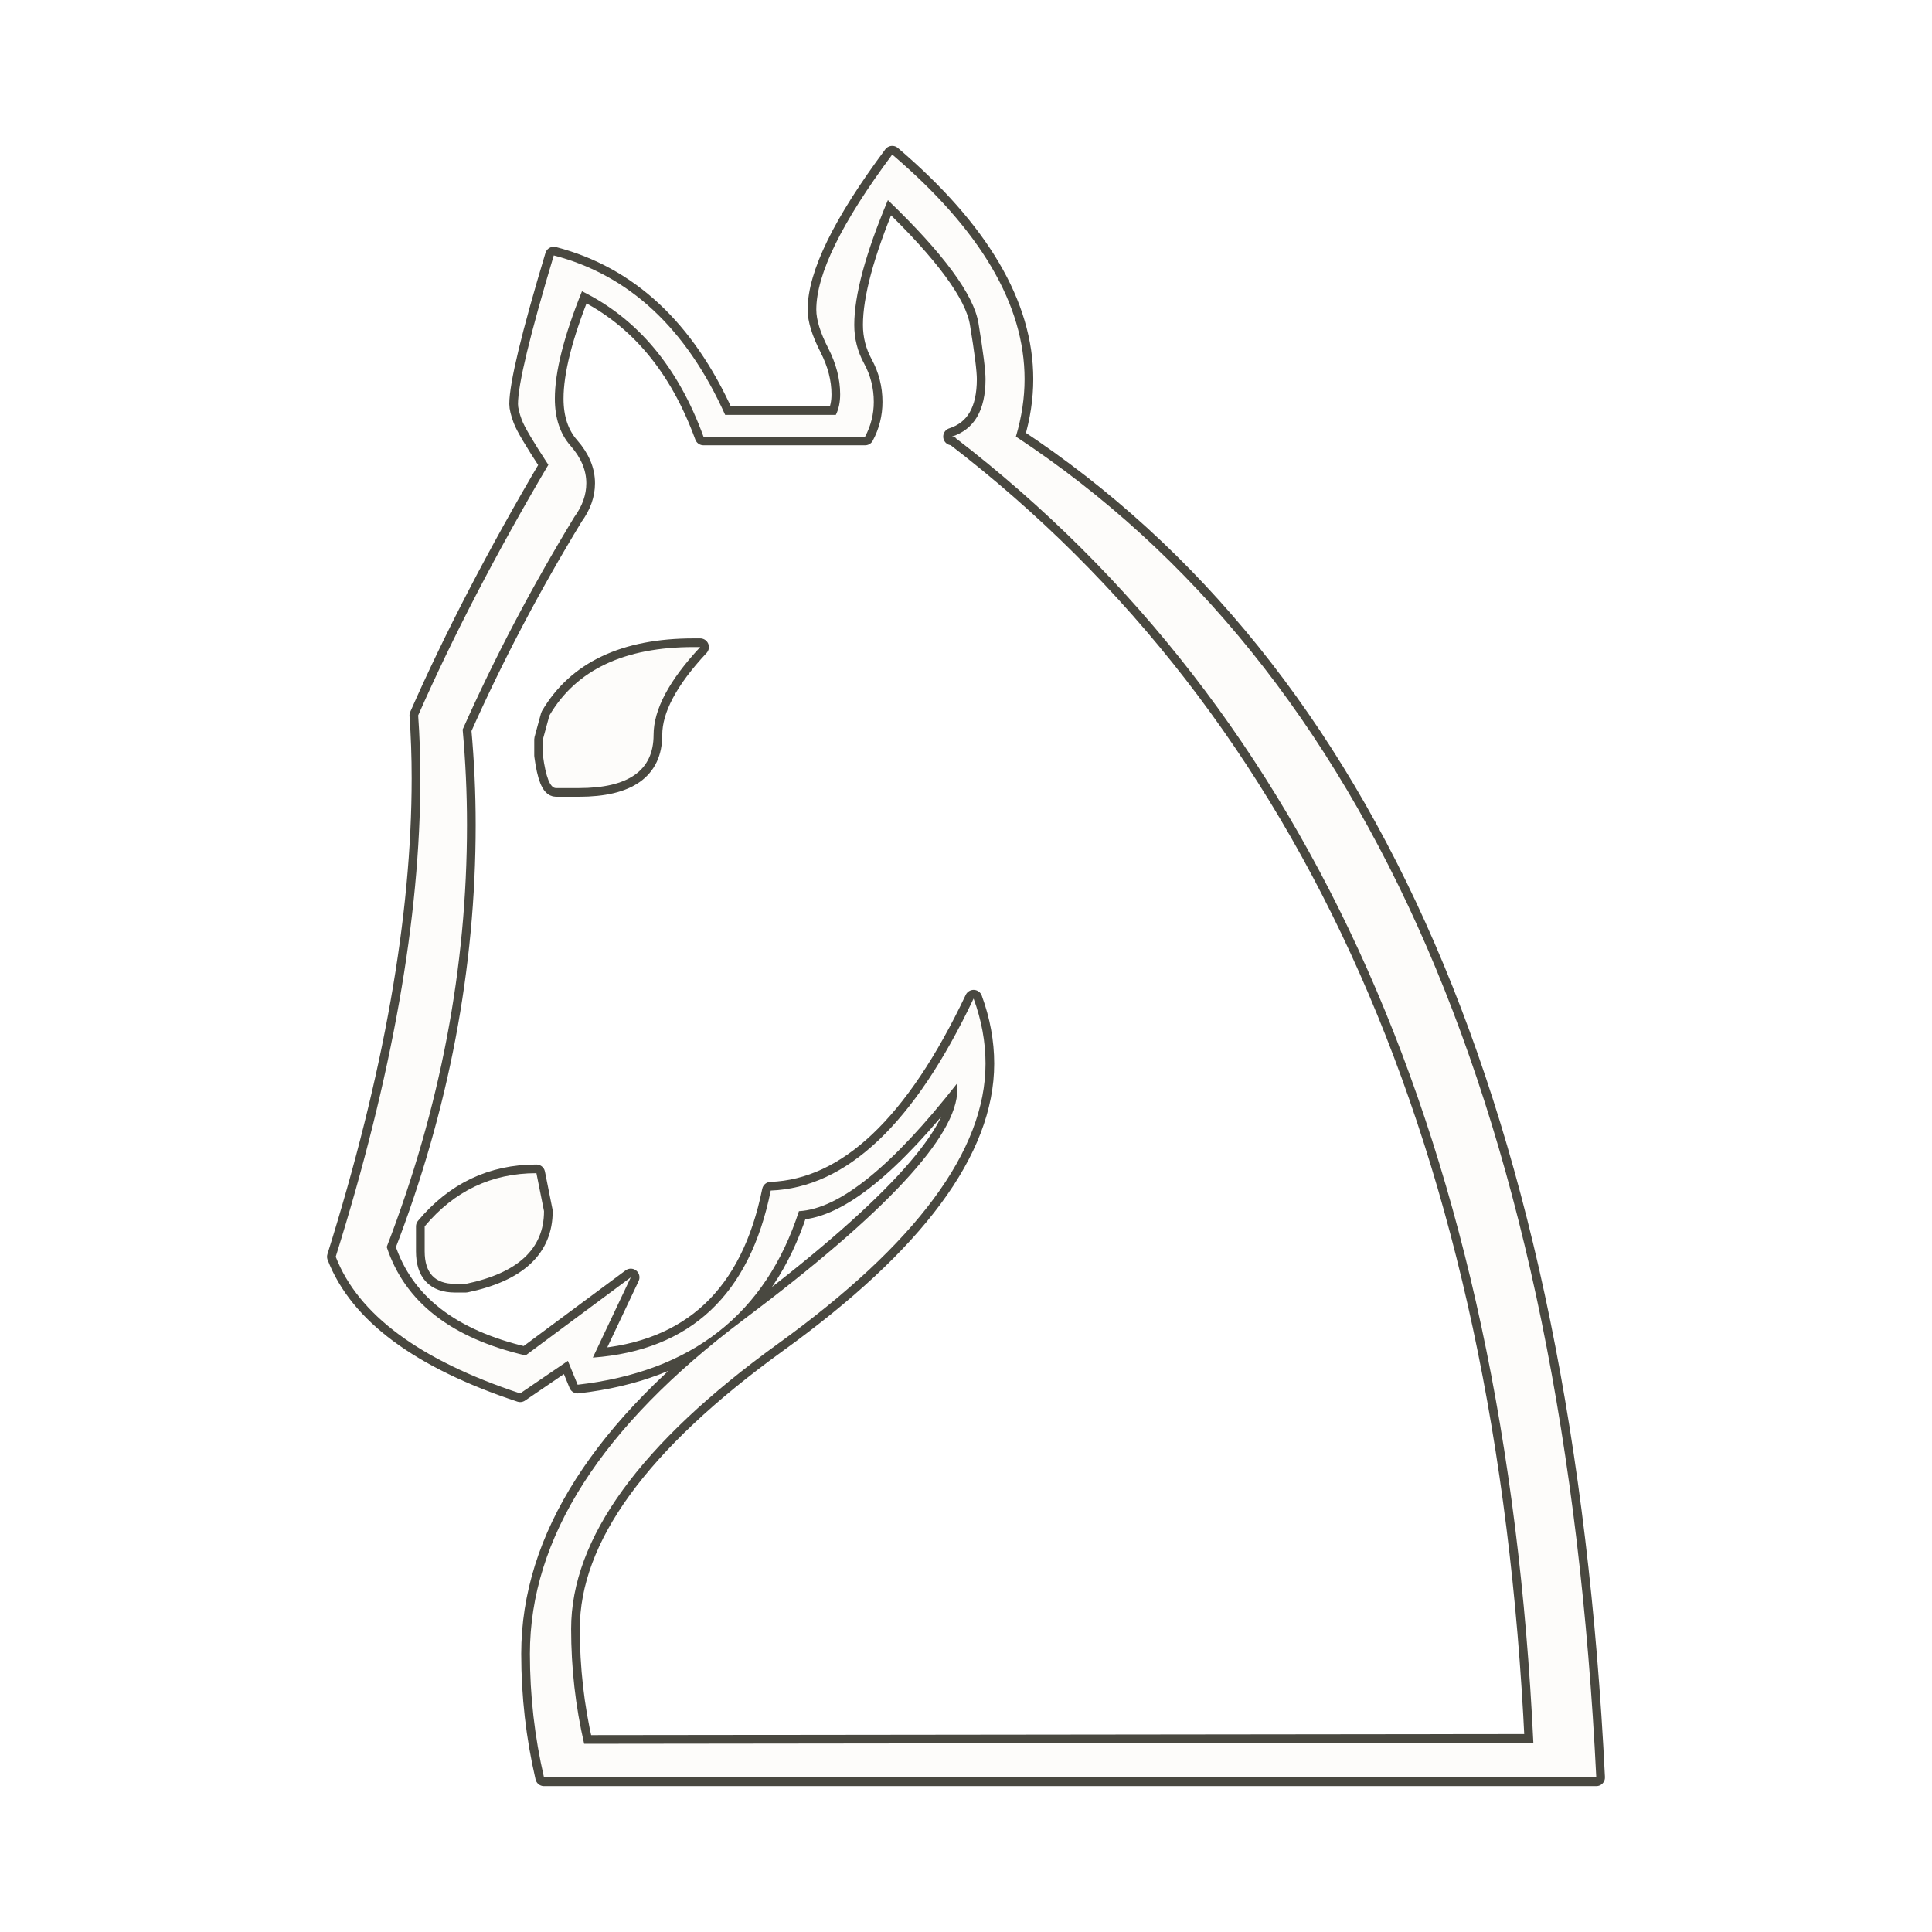
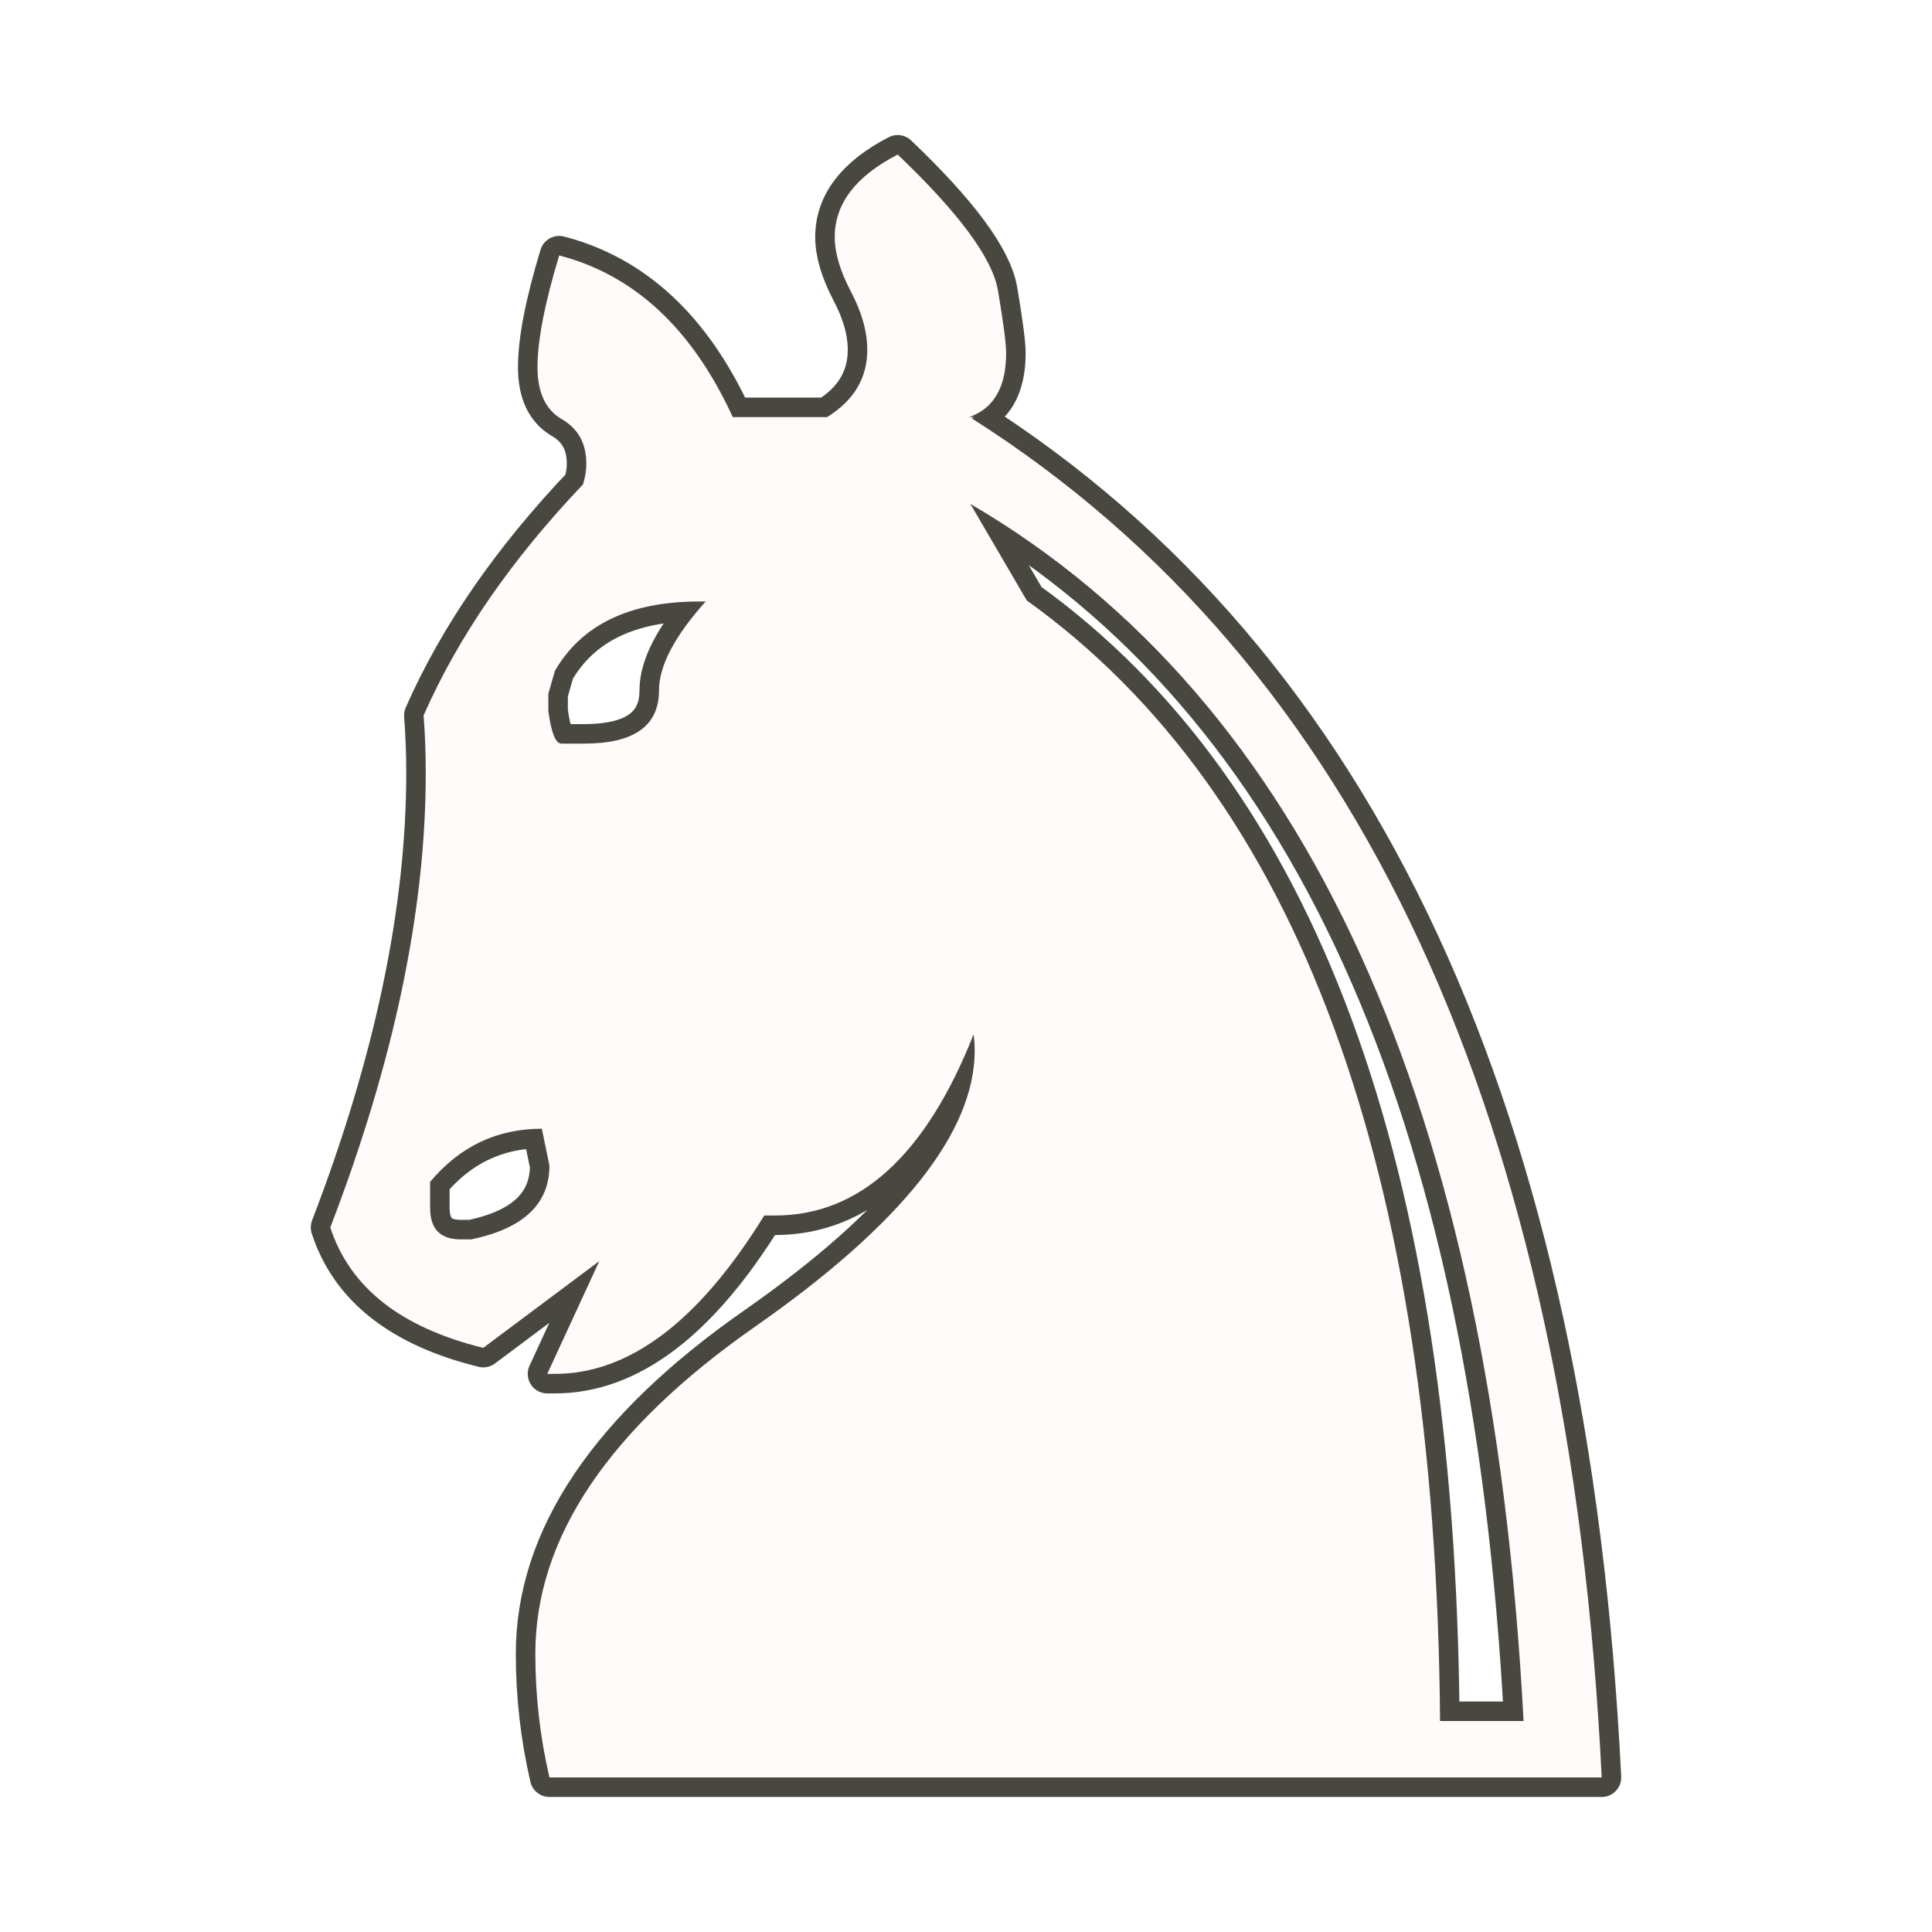
<svg xmlns="http://www.w3.org/2000/svg" shape-rendering="geometricPrecision" viewBox="0 0 100 100" preserveAspectRatio="xMidYMid meet" role="img">
  <g transform="translate(50 50) scale(0.0561497 -0.0561497) translate(-918.000 -748.000)">
-     <path d="M798 1256Q802 1264 802 1275Q802 1296 791.0 1317.5Q780 1339 780 1353Q780 1402 850 1496Q972 1392 972 1289Q972 1263 964 1236Q1454 913 1499 0H529Q516 56 516 114Q516 274 713.0 422.0Q910 570 910 634Q910 634 910 640Q820 525 764 522Q718 380 560 362L551 384L507 354Q368 400 337 480Q415 729 415 921Q415 951 413 979Q461 1088 533 1210Q512 1242 508.5 1251.5Q505 1261 505 1266Q505 1293 538 1403Q642 1376 696 1256ZM534 979Q571 1042 667 1042H673Q630 996 630 961Q630 912 561 912H540Q532 912 528 942V957ZM522 557 529 522Q529 470 457 455H447Q419 455 419 485V508Q460 557 522 557ZM676 1236Q641 1332 564 1370Q539 1308 539 1271Q539 1244 553.5 1227.5Q568 1211 568 1193Q568 1177 557 1162Q498 1065 454 966Q458 922 458 878Q458 681 384 489Q409 413 512 389L609 461L574 387Q709 397 738 541Q843 545 925 718Q936 688 936 658Q936 538 745.0 400.0Q554 262 554 137Q554 83 566 31L1441 32Q1402 855 908 1235Q909 1235 909 1236H905Q936 1246 936 1289Q936 1301 929.5 1340.5Q923 1380 846 1454Q815 1380 815 1339Q815 1320 824.0 1303.5Q833 1287 833 1268Q833 1251 825 1236Z" fill="#fdfcfa" stroke="#494840" stroke-width="16" stroke-linejoin="round" paint-order="stroke fill" />
+     <path d="M790 1254Q827 1277 827 1316Q827 1341 812.0 1369.5Q797 1398 797 1420Q797 1466 855 1496Q940 1415 947.5 1370.5Q955 1326 955 1313Q955 1266 921 1254H925Q925 1253 923 1253Q1459 913 1504 0H534Q521 56 521 114Q521 274 723.5 415.5Q926 557 926 670Q926 678 925 685Q859 518 742 518Q742 518 732 518Q642 372 539 372Q535 372 532 372L580 476L473 396Q359 424 332 507Q420 736 420 926Q420 953 418 979Q466 1088 565 1192Q568 1202 568 1211Q568 1239 545.5 1252.0Q523 1265 523 1300Q523 1337 543 1403Q647 1376 703 1254ZM533 999V983Q537 953 545 953H566Q635 953 635 1002Q635 1036 678 1084H672Q576 1084 539 1020ZM424 549V525Q424 496 452 496H462Q534 511 534 564L527 598Q465 598 424 549ZM922 1174 974 1085Q1349 816 1355 52H1432Q1387 902 922 1174Z" fill="#fdfcfa" stroke="#494840" stroke-width="36" stroke-linejoin="round" paint-order="stroke fill" />
  </g>
</svg>
